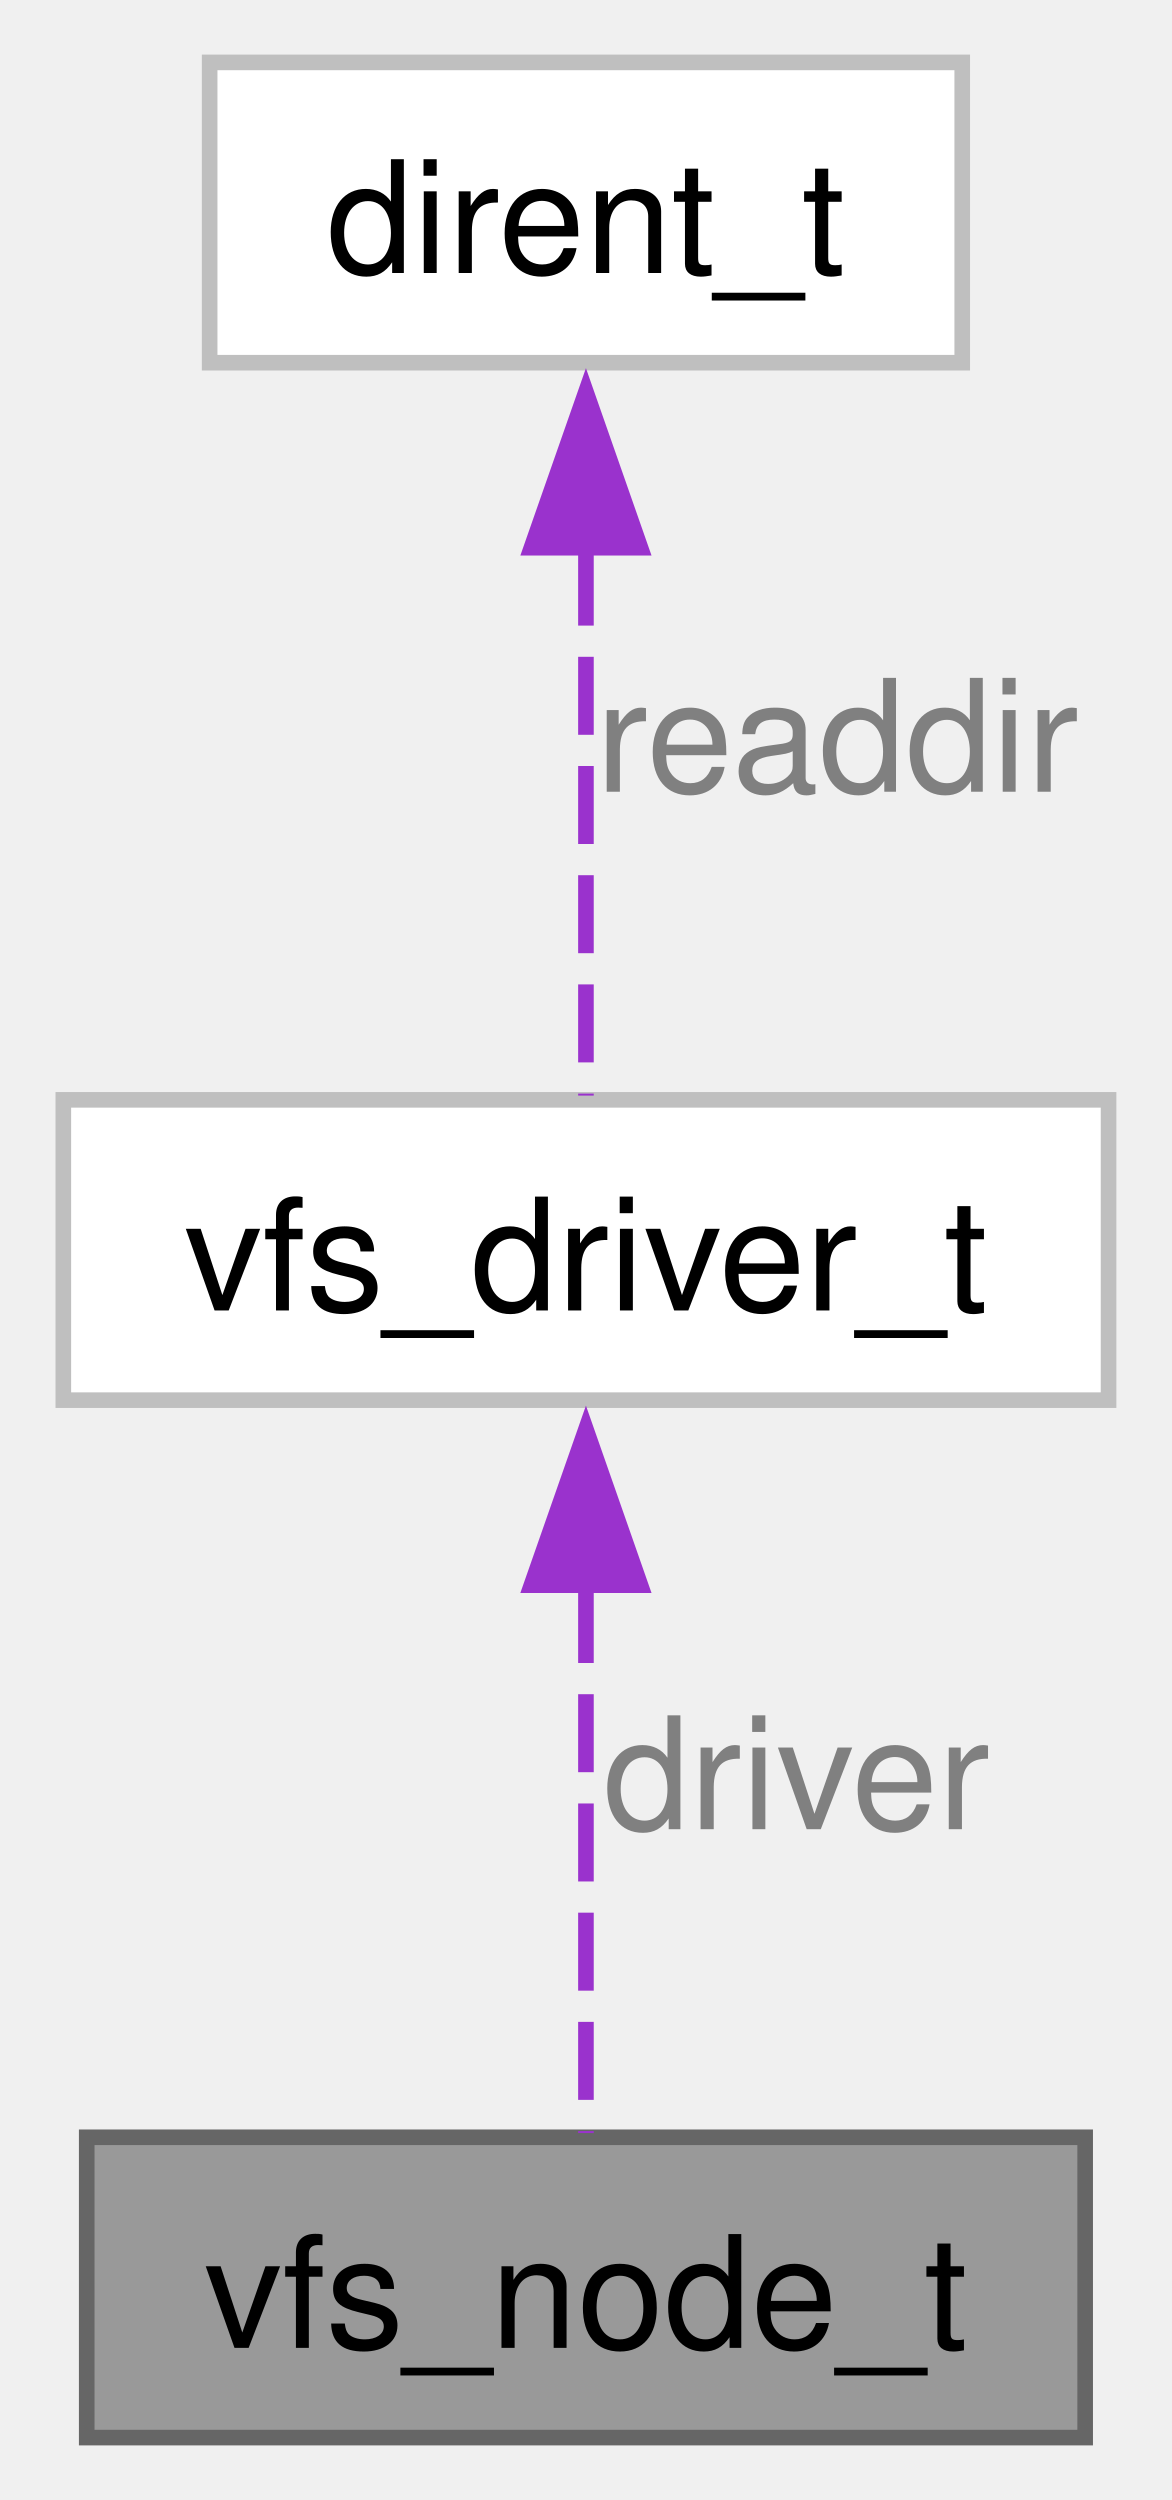
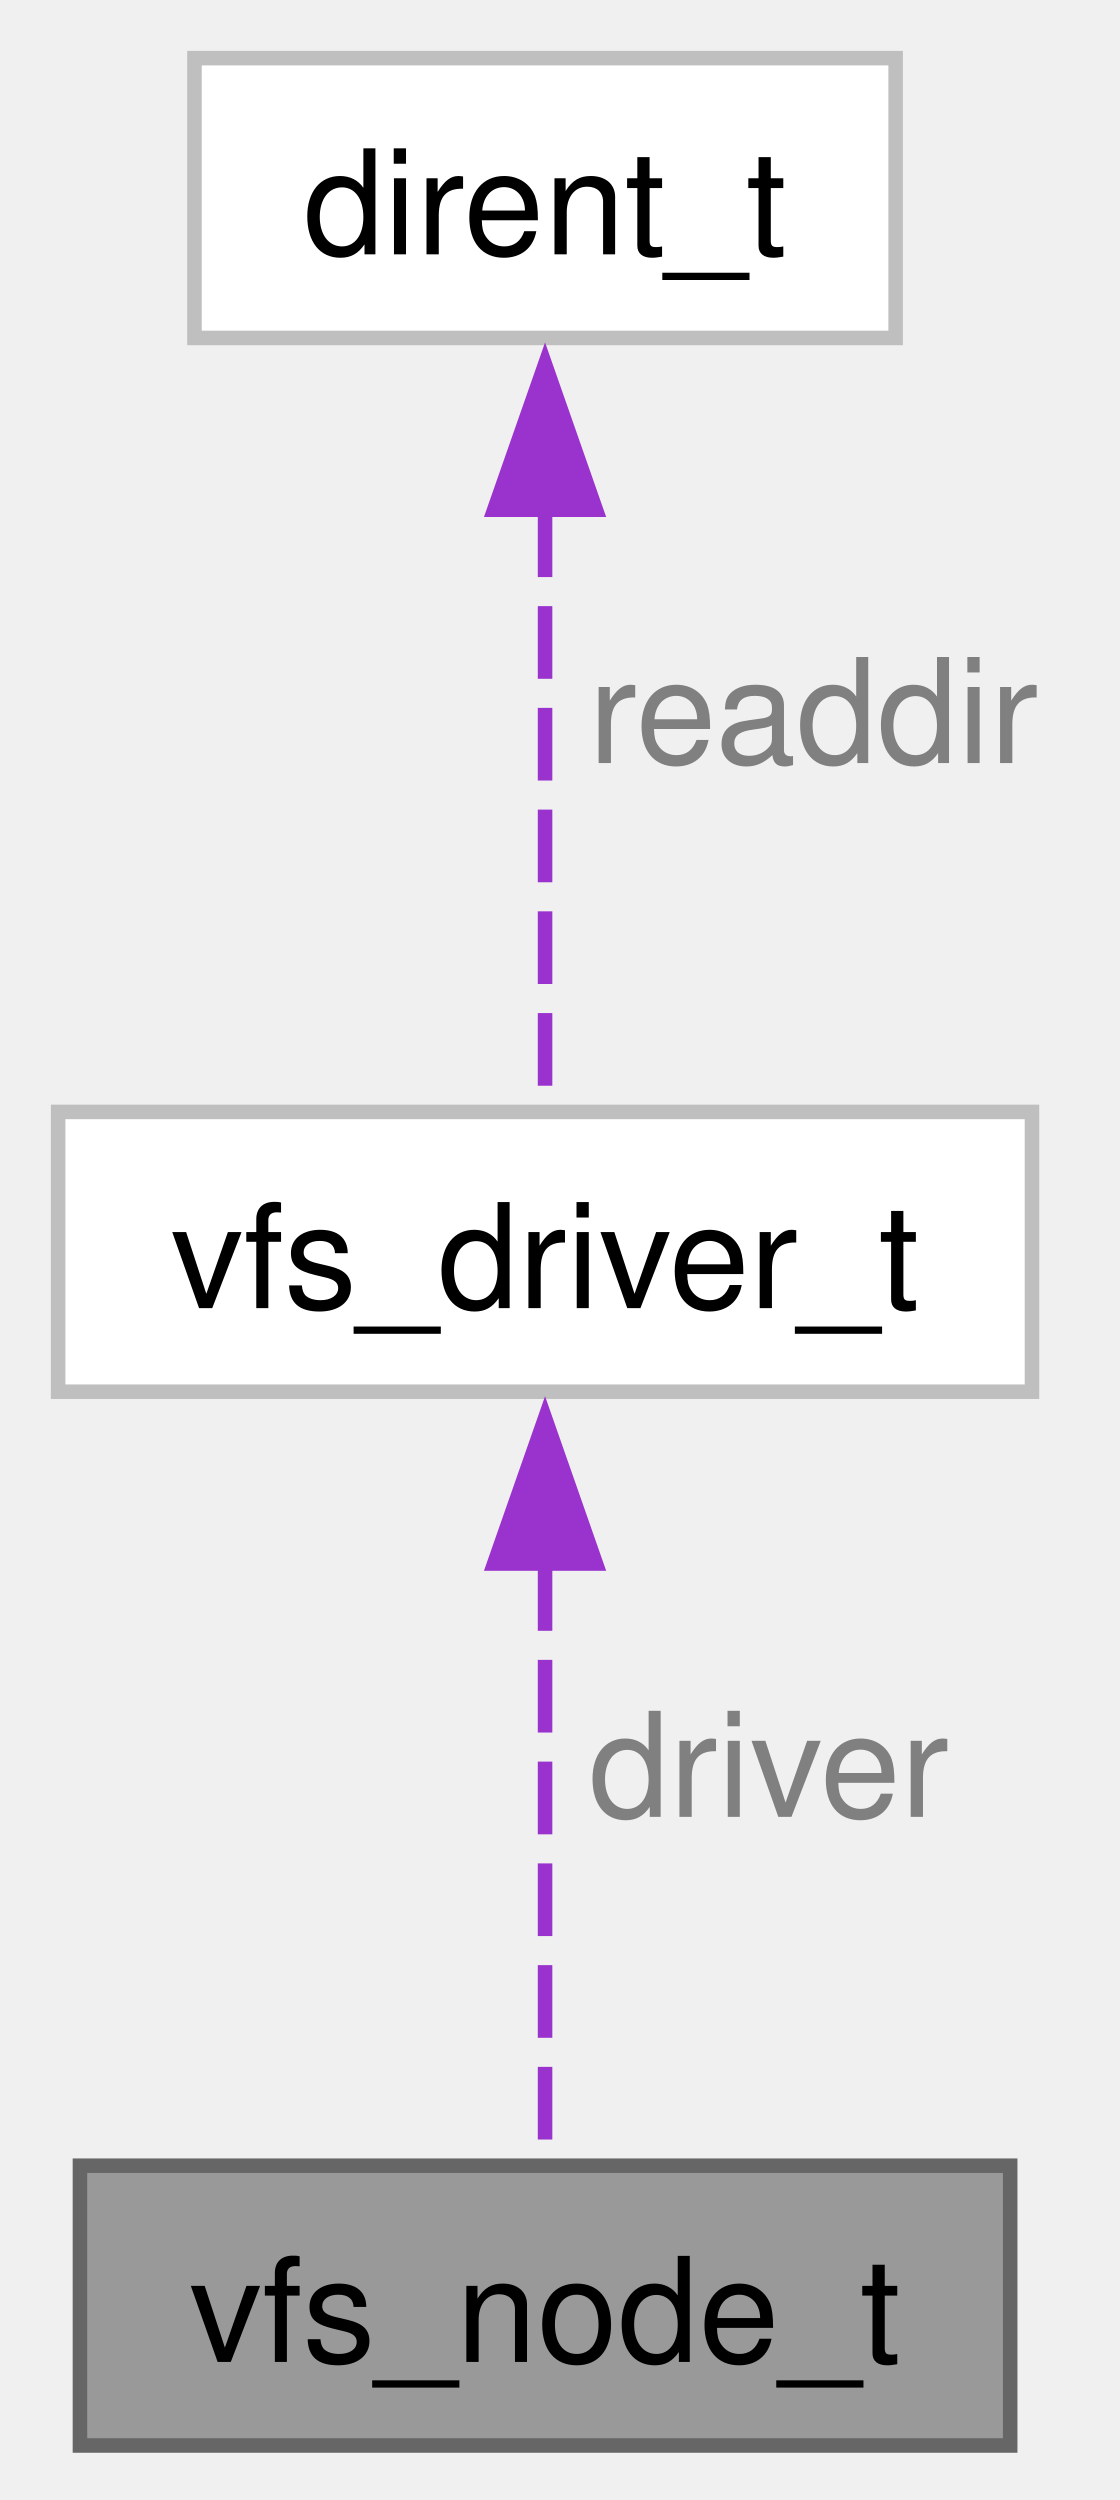
- <svg xmlns="http://www.w3.org/2000/svg" xmlns:xlink="http://www.w3.org/1999/xlink" width="75pt" height="160pt" viewBox="0.00 0.00 75.00 160.25">
-   <g id="graph0" class="graph" transform="scale(1 1) rotate(0) translate(4 156.25)">
+ <svg xmlns="http://www.w3.org/2000/svg" xmlns:xlink="http://www.w3.org/1999/xlink" width="77pt" height="172pt" viewBox="0.00 0.00 77.00 172.00">
+   <g id="graph0" class="graph" transform="scale(1 1) rotate(0) translate(4 168.25)">
    <g id="Node000001" class="node">
      <g id="a_Node000001">
        <a xlink:title=" ">
          <polygon fill="#999999" stroke="#666666" points="65.5,-19.25 1.5,-19.25 1.5,0 65.5,0 65.5,-19.25" />
-           <text text-anchor="middle" x="33.5" y="-5.75" font-family="Helvetica,sans-Serif" font-size="10.00">vfs_node_t</text>
+           <text xml:space="preserve" text-anchor="middle" x="33.5" y="-5.75" font-family="Helvetica,sans-Serif" font-size="10.00">vfs_node_t</text>
        </a>
      </g>
    </g>
    <g id="Node000002" class="node">
      <g id="a_Node000002">
        <a xlink:href="structvfs__driver__t.html" target="_top" xlink:title=" ">
-           <polygon fill="white" stroke="#bfbfbf" points="67,-85.75 0,-85.75 0,-66.5 67,-66.5 67,-85.75" />
-           <text text-anchor="middle" x="33.5" y="-72.25" font-family="Helvetica,sans-Serif" font-size="10.00">vfs_driver_t</text>
+           <polygon fill="white" stroke="#bfbfbf" points="67,-91.75 0,-91.75 0,-72.5 67,-72.5 67,-91.75" />
+           <text xml:space="preserve" text-anchor="middle" x="33.5" y="-78.25" font-family="Helvetica,sans-Serif" font-size="10.00">vfs_driver_t</text>
        </a>
      </g>
    </g>
    <g id="edge1_Node000001_Node000002" class="edge">
      <g id="a_edge1_Node000001_Node000002">
        <a xlink:title=" ">
-           <path fill="none" stroke="#9a32cd" stroke-dasharray="5,2" d="M33.5,-54.65C33.5,-42.82 33.5,-28.54 33.5,-19.52" />
-           <polygon fill="#9a32cd" stroke="#9a32cd" points="30,-54.64 33.5,-64.64 37,-54.64 30,-54.64" />
+           <path fill="none" stroke="#9a32cd" stroke-dasharray="5,2" d="M33.5,-61.05C33.5,-47.44 33.5,-30.1 33.5,-19.7" />
+           <polygon fill="#9a32cd" stroke="#9a32cd" points="30,-60.68 33.5,-70.68 37,-60.68 30,-60.68" />
        </a>
      </g>
-       <text text-anchor="middle" x="47" y="-39" font-family="Helvetica,sans-Serif" font-size="10.00" fill="grey"> driver</text>
+       <text xml:space="preserve" text-anchor="start" x="36.5" y="-43.25" font-family="Helvetica,sans-Serif" font-size="10.00" fill="grey">driver</text>
    </g>
    <g id="Node000003" class="node">
      <g id="a_Node000003">
        <a xlink:href="structdirent__t.html" target="_top" xlink:title=" ">
-           <polygon fill="white" stroke="#bfbfbf" points="57.62,-152.25 9.38,-152.25 9.38,-133 57.62,-133 57.62,-152.25" />
-           <text text-anchor="middle" x="33.5" y="-138.75" font-family="Helvetica,sans-Serif" font-size="10.00">dirent_t</text>
+           <polygon fill="white" stroke="#bfbfbf" points="57.62,-164.25 9.38,-164.25 9.38,-145 57.62,-145 57.62,-164.25" />
+           <text xml:space="preserve" text-anchor="middle" x="33.5" y="-150.75" font-family="Helvetica,sans-Serif" font-size="10.00">dirent_t</text>
        </a>
      </g>
    </g>
    <g id="edge2_Node000002_Node000003" class="edge">
      <g id="a_edge2_Node000002_Node000003">
        <a xlink:title=" ">
-           <path fill="none" stroke="#9a32cd" stroke-dasharray="5,2" d="M33.5,-121.15C33.5,-109.32 33.5,-95.04 33.5,-86.02" />
-           <polygon fill="#9a32cd" stroke="#9a32cd" points="30,-121.14 33.5,-131.14 37,-121.14 30,-121.14" />
+           <path fill="none" stroke="#9a32cd" stroke-dasharray="5,2" d="M33.5,-133.55C33.5,-119.94 33.5,-102.6 33.5,-92.2" />
+           <polygon fill="#9a32cd" stroke="#9a32cd" points="30,-133.18 33.5,-143.18 37,-133.18 30,-133.18" />
        </a>
      </g>
-       <text text-anchor="middle" x="49.62" y="-105.5" font-family="Helvetica,sans-Serif" font-size="10.00" fill="grey"> readdir</text>
+       <text xml:space="preserve" text-anchor="start" x="36.5" y="-115.75" font-family="Helvetica,sans-Serif" font-size="10.00" fill="grey">readdir</text>
    </g>
  </g>
</svg>
